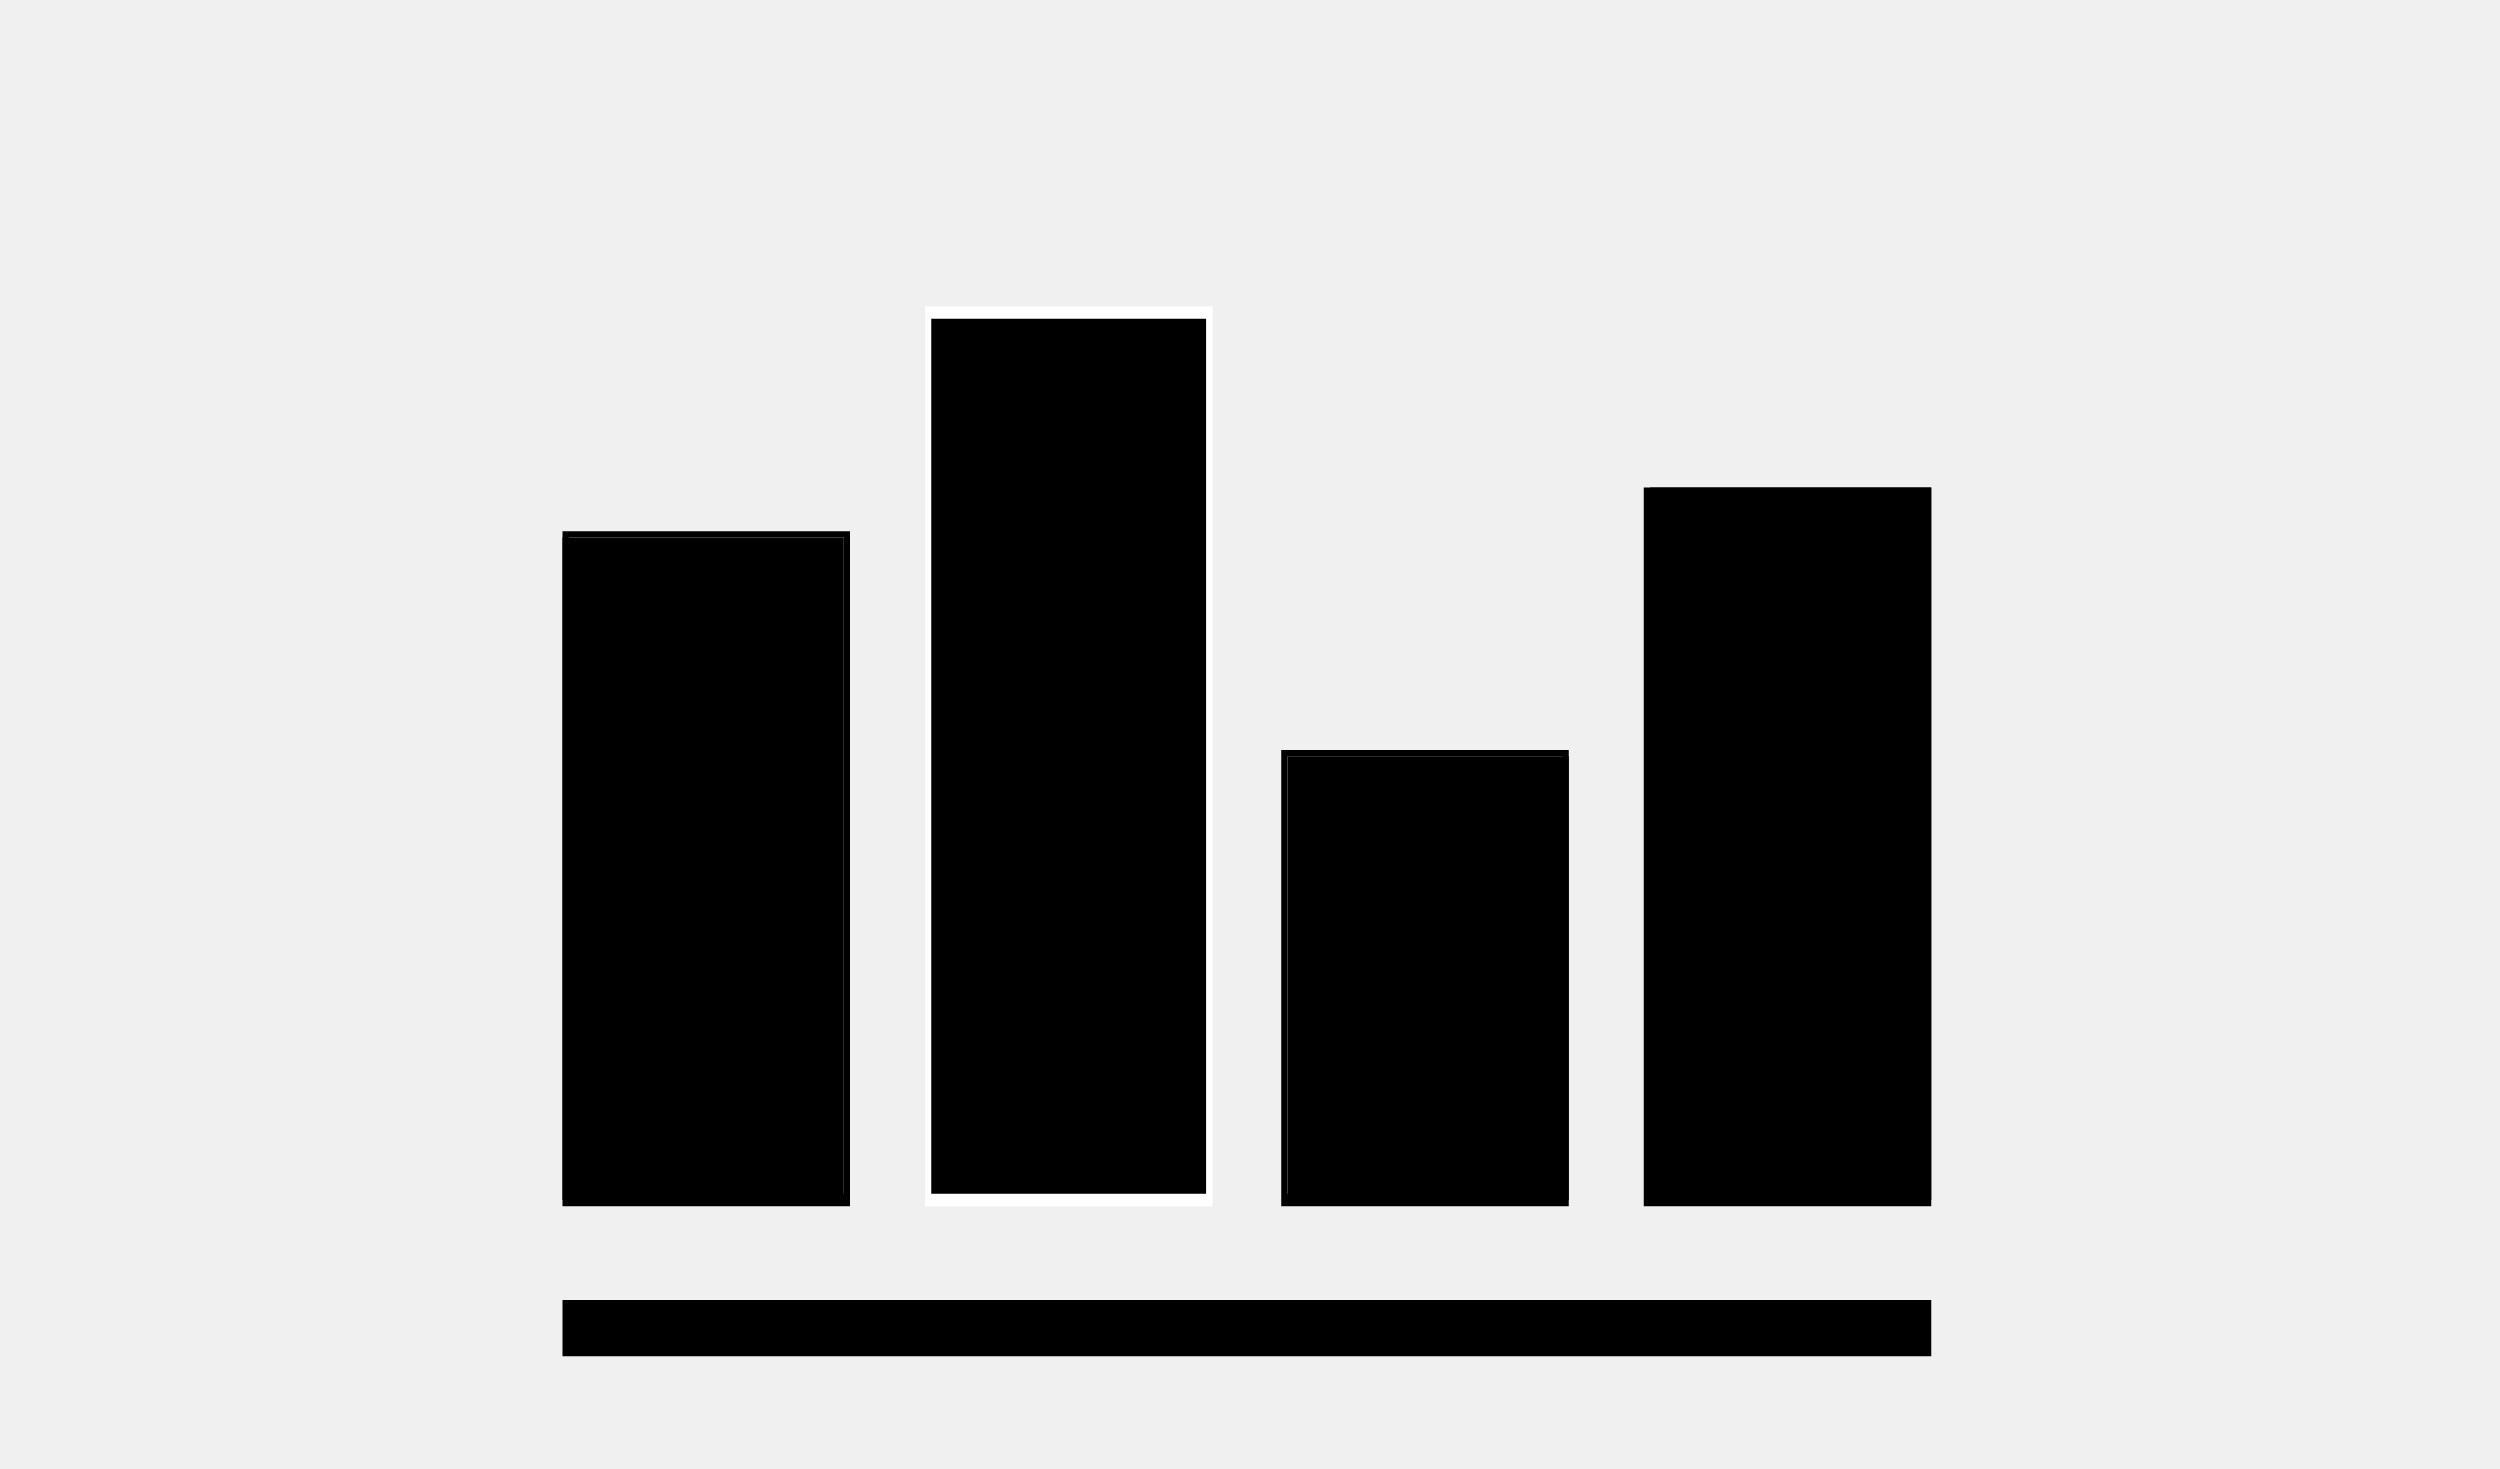
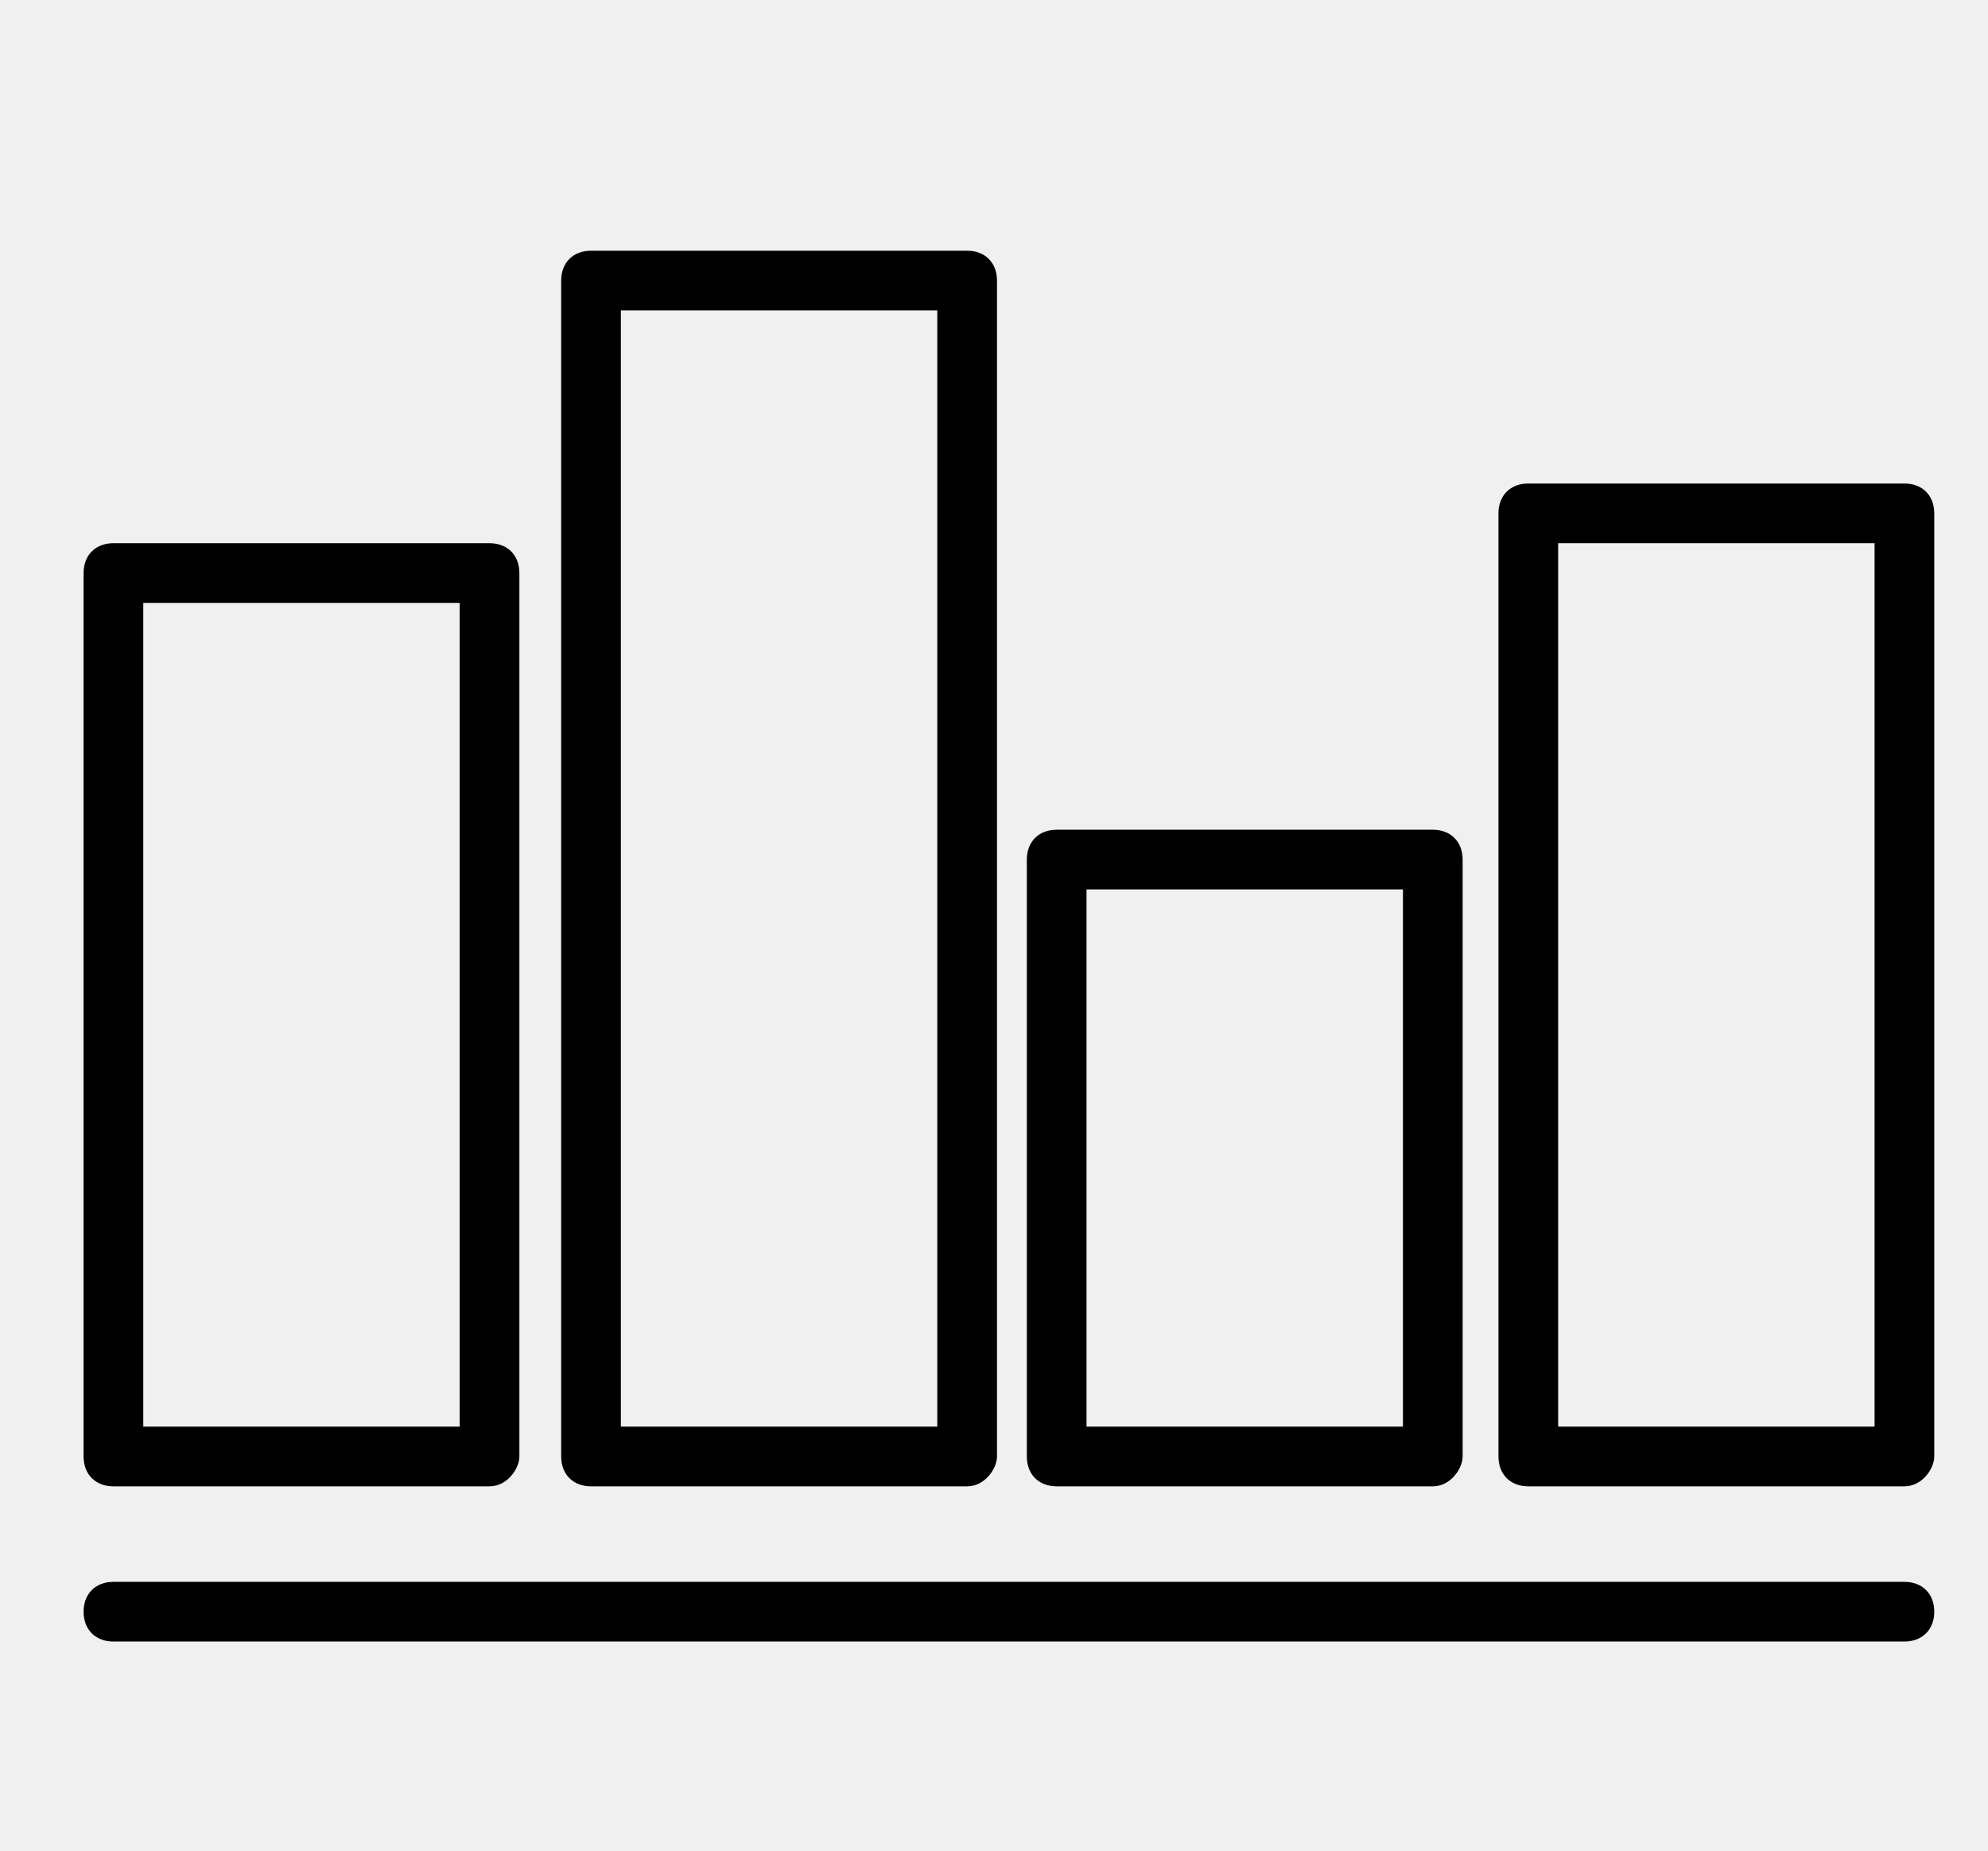
- <svg xmlns="http://www.w3.org/2000/svg" version="1.1" id="Layer_1" x="0px" y="0px" viewBox="0 7 40 23.5" enable-background="new 0 7 40 23.5" xml:space="preserve">
+ <svg xmlns="http://www.w3.org/2000/svg" version="1.1" id="Layer_1" x="0px" y="0px" viewBox="288.3 407.1 33.3 31" enable-background="new 288.3 407.1 33.3 31" xml:space="preserve">
  <g>
    <g>
-       <rect x="9" y="15.6" width="4.5" height="10.6" />
-       <path d="M13.6,26.3H9V15.5h4.6V26.3z M9.1,26.1h4.4V15.6H9.1V26.1z" />
+       <g>
+         <path d="M296.5,432h-6.3c-0.3,0-0.5-0.2-0.5-0.5v-14.8c0-0.3,0.2-0.5,0.5-0.5h6.3c0.3,0,0.5,0.2,0.5,0.5v14.8     C297,431.7,296.8,432,296.5,432z M290.7,431h5.3v-13.8h-5.3V431z" />
+       </g>
    </g>
    <g>
-       <rect x="14.8" y="12" width="4.5" height="14.2" />
-       <path fill="#FFFFFF" d="M19.4,26.3h-4.6V11.9h4.6V26.3z M14.9,26.1h4.4V12.1h-4.4V26.1z" />
+       <g>
+         <path d="M304.5,432h-6.3c-0.3,0-0.5-0.2-0.5-0.5v-19.7c0-0.3,0.2-0.5,0.5-0.5h6.3c0.3,0,0.5,0.2,0.5,0.5v19.7     C305,431.7,304.8,432,304.5,432z M298.7,431h5.3v-18.7h-5.3V431z" />
+       </g>
    </g>
    <g>
-       <rect x="20.6" y="19.1" width="4.5" height="7.1" />
-       <path d="M25.1,26.3h-4.6V19h4.6V26.3z M20.6,26.1H25v-7h-4.4V26.1z" />
+       <g>
+         <path d="M312.3,432H306c-0.3,0-0.5-0.2-0.5-0.5v-10c0-0.3,0.2-0.5,0.5-0.5h6.3c0.3,0,0.5,0.2,0.5,0.5v10     C312.8,431.7,312.6,432,312.3,432z M306.5,431h5.3v-9h-5.3V431z" />
+       </g>
    </g>
    <g>
-       <rect x="26.4" y="14.8" width="4.5" height="11.4" />
-       <path d="M30.9,26.3h-4.6V14.8h4.6L30.9,26.3L30.9,26.3z M26.4,26.1h4.4V14.9h-4.4V26.1z" />
+       <g>
+         <path d="M320.2,432h-6.3c-0.3,0-0.5-0.2-0.5-0.5v-15.8c0-0.3,0.2-0.5,0.5-0.5h6.3c0.3,0,0.5,0.2,0.5,0.5v15.8     C320.7,431.7,320.5,432,320.2,432z M314.4,431h5.3v-14.8h-5.3V431z" />
+       </g>
    </g>
    <g>
-       <line fill="none" x1="9" y1="28.2" x2="30.9" y2="28.2" />
-       <rect x="9" y="27.8" width="21.9" height="0.9" />
+       <g>
+         <path d="M320.2,434.6h-30c-0.3,0-0.5-0.2-0.5-0.5s0.2-0.5,0.5-0.5h30c0.3,0,0.5,0.2,0.5,0.5S320.5,434.6,320.2,434.6z" />
+       </g>
    </g>
  </g>
</svg>
